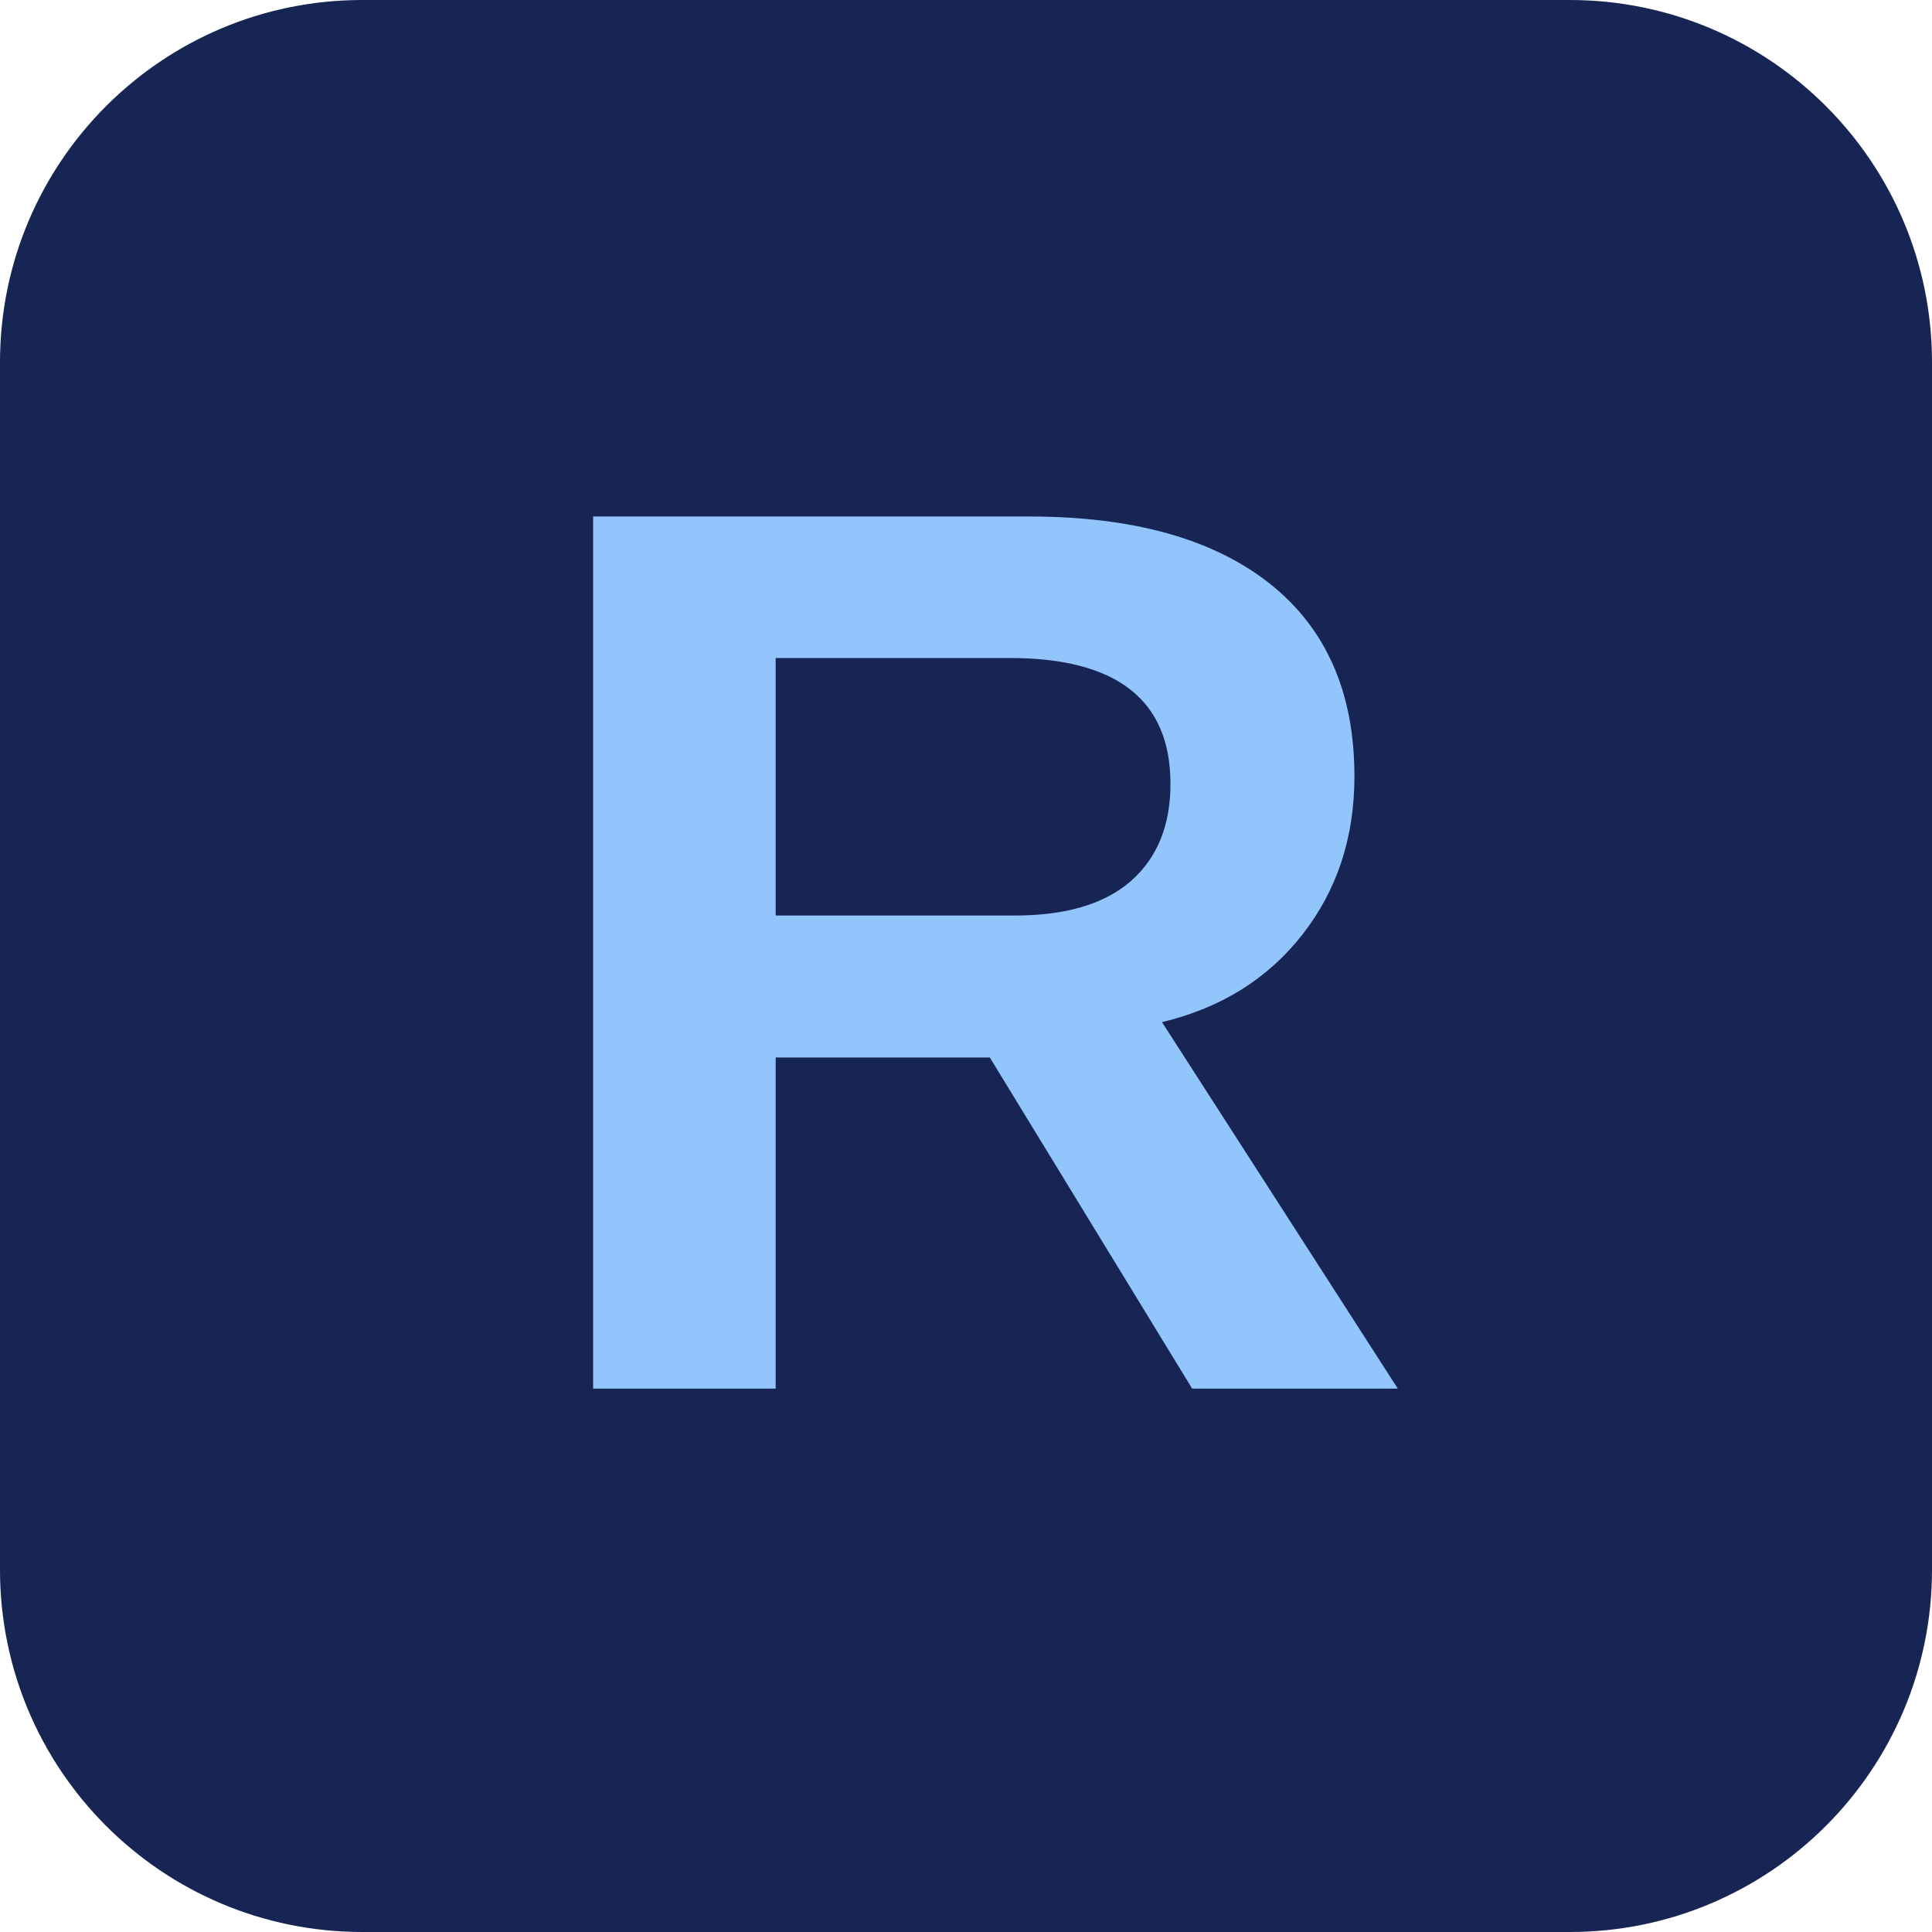
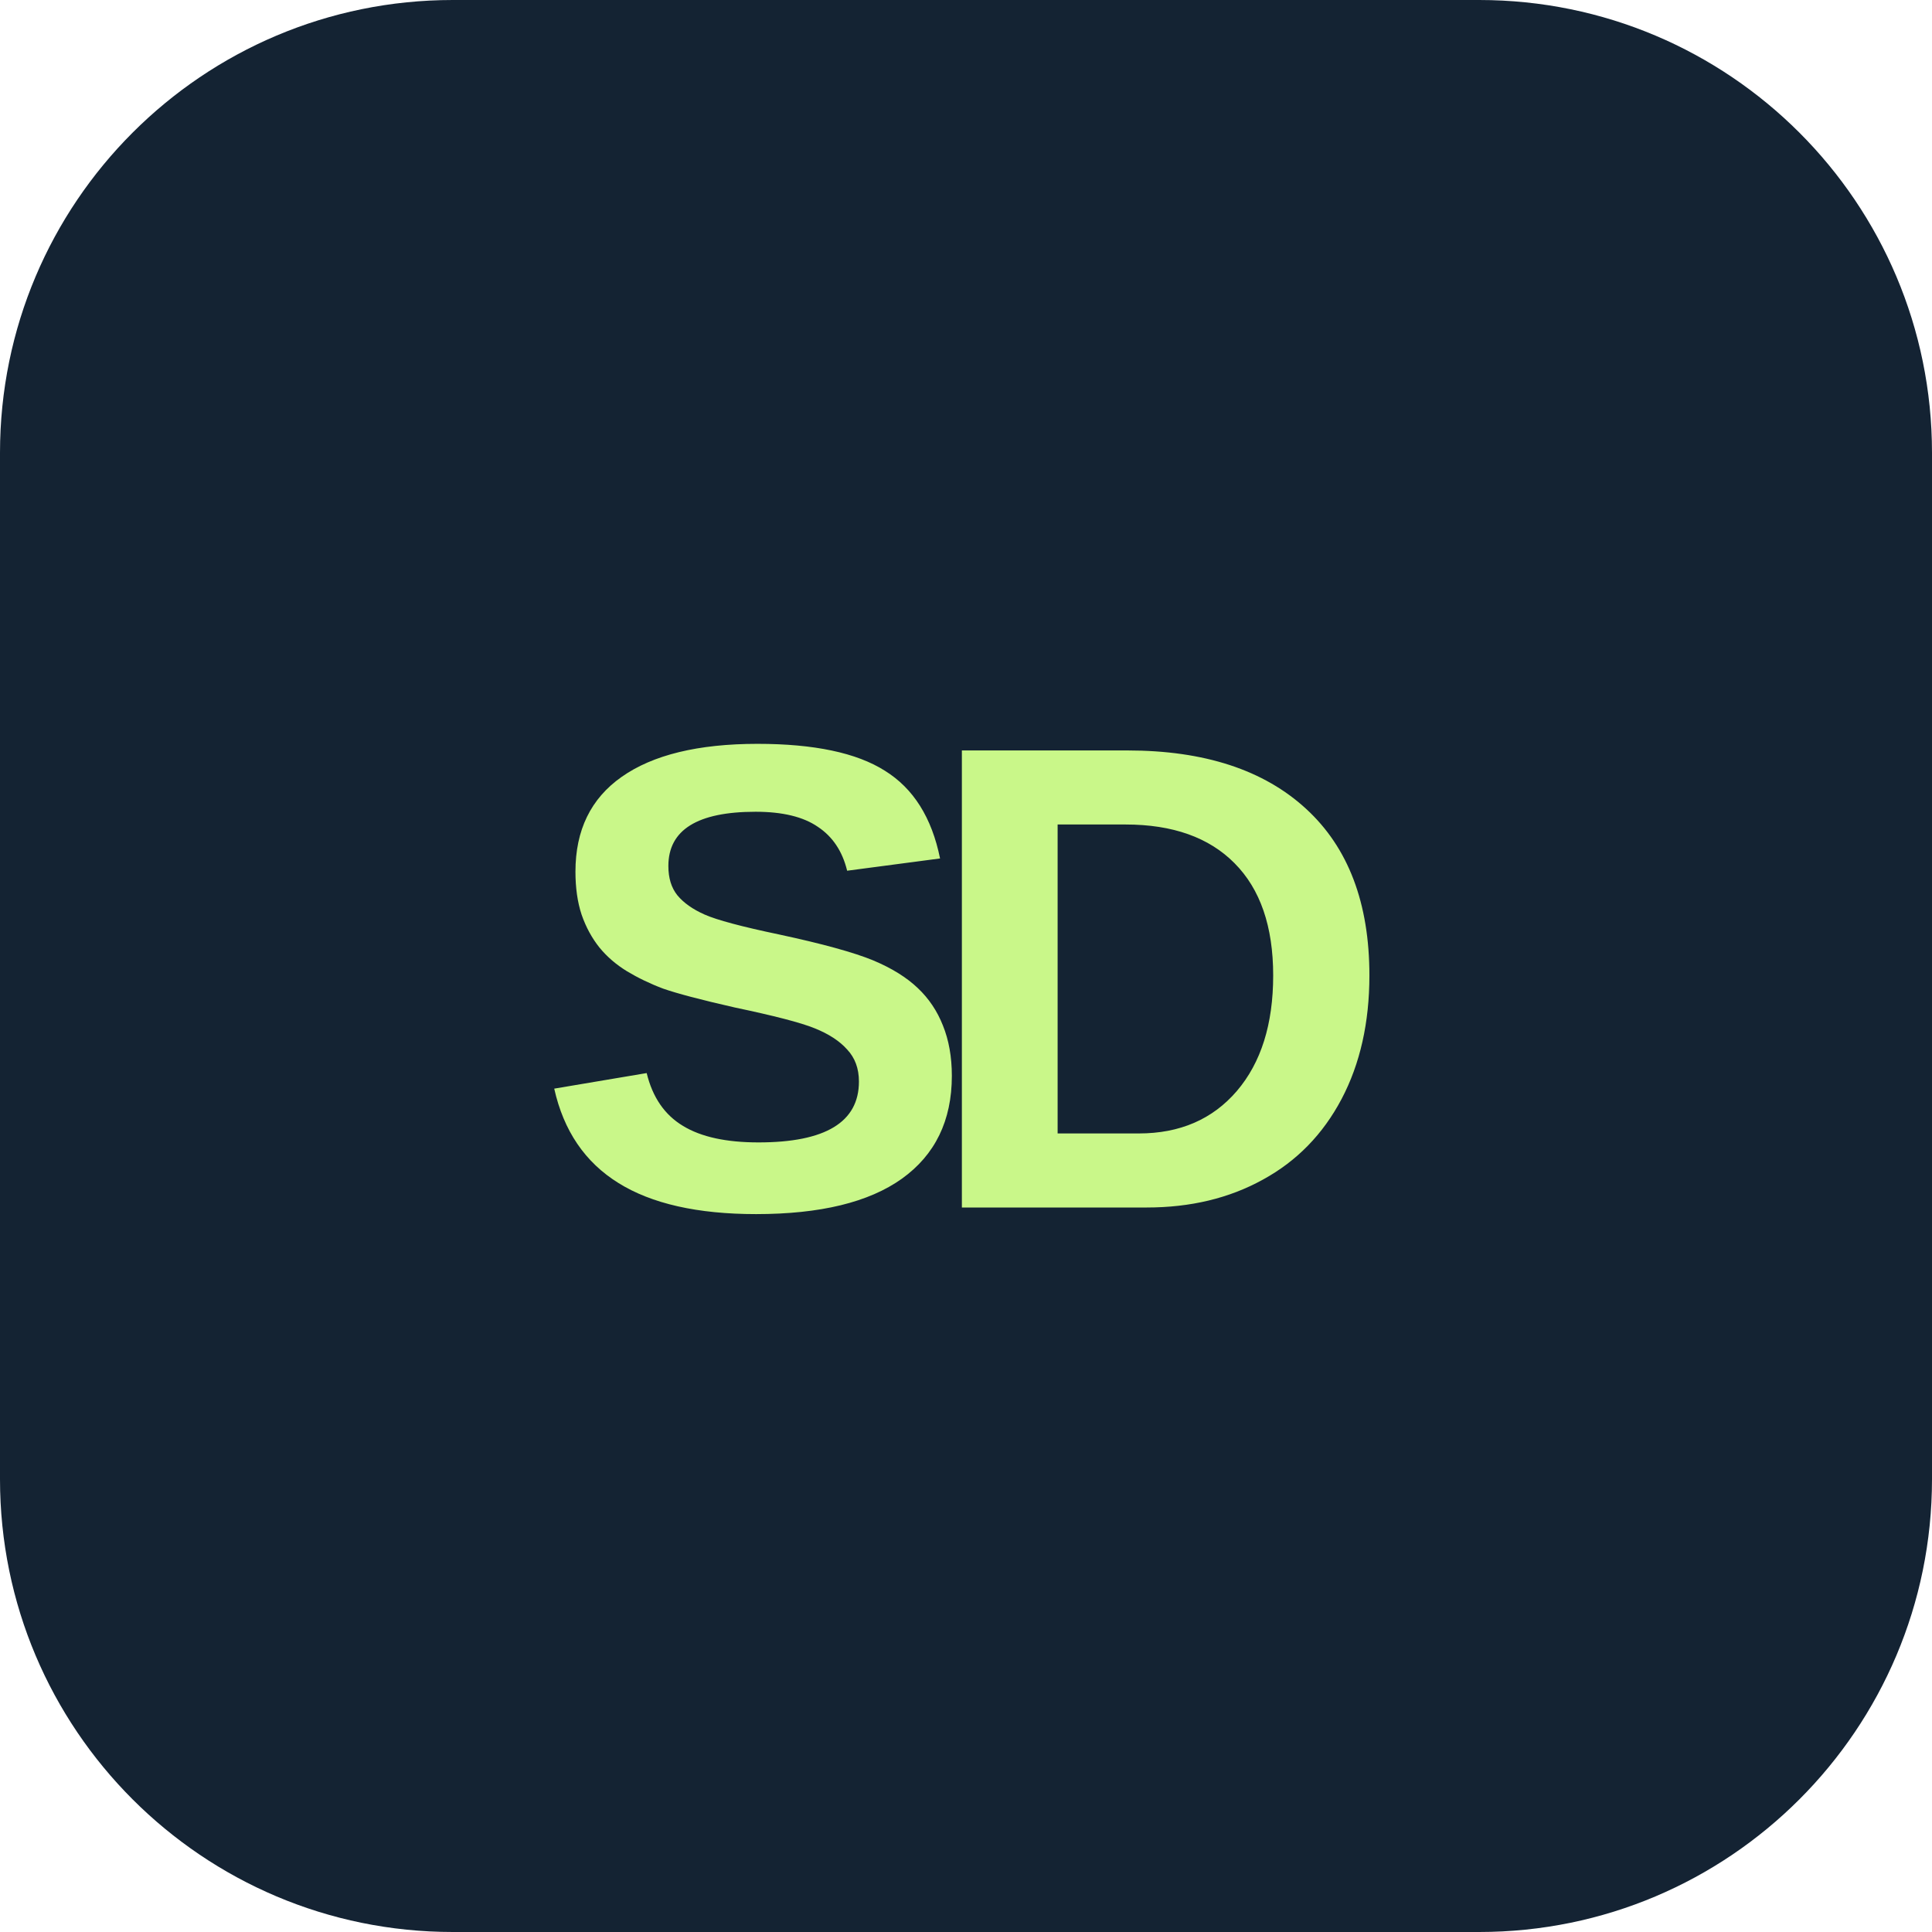
<svg xmlns="http://www.w3.org/2000/svg" viewBox="0 0 64 64">
-   <rect width="64" height="64" rx="12" fill="#172554" />
-   <text x="32" y="46" text-anchor="middle" font-family="Arial,sans-serif" font-size="42" font-weight="bold" fill="#93c5fd">R</text>
+   <rect width="64" height="64" rx="15" fill="#142333" />
+   <text x="32" y="40" text-anchor="middle" font-family="Arial,sans-serif" font-size="22" font-weight="800" letter-spacing="-2" fill="#c9f789">SD</text>
</svg>
